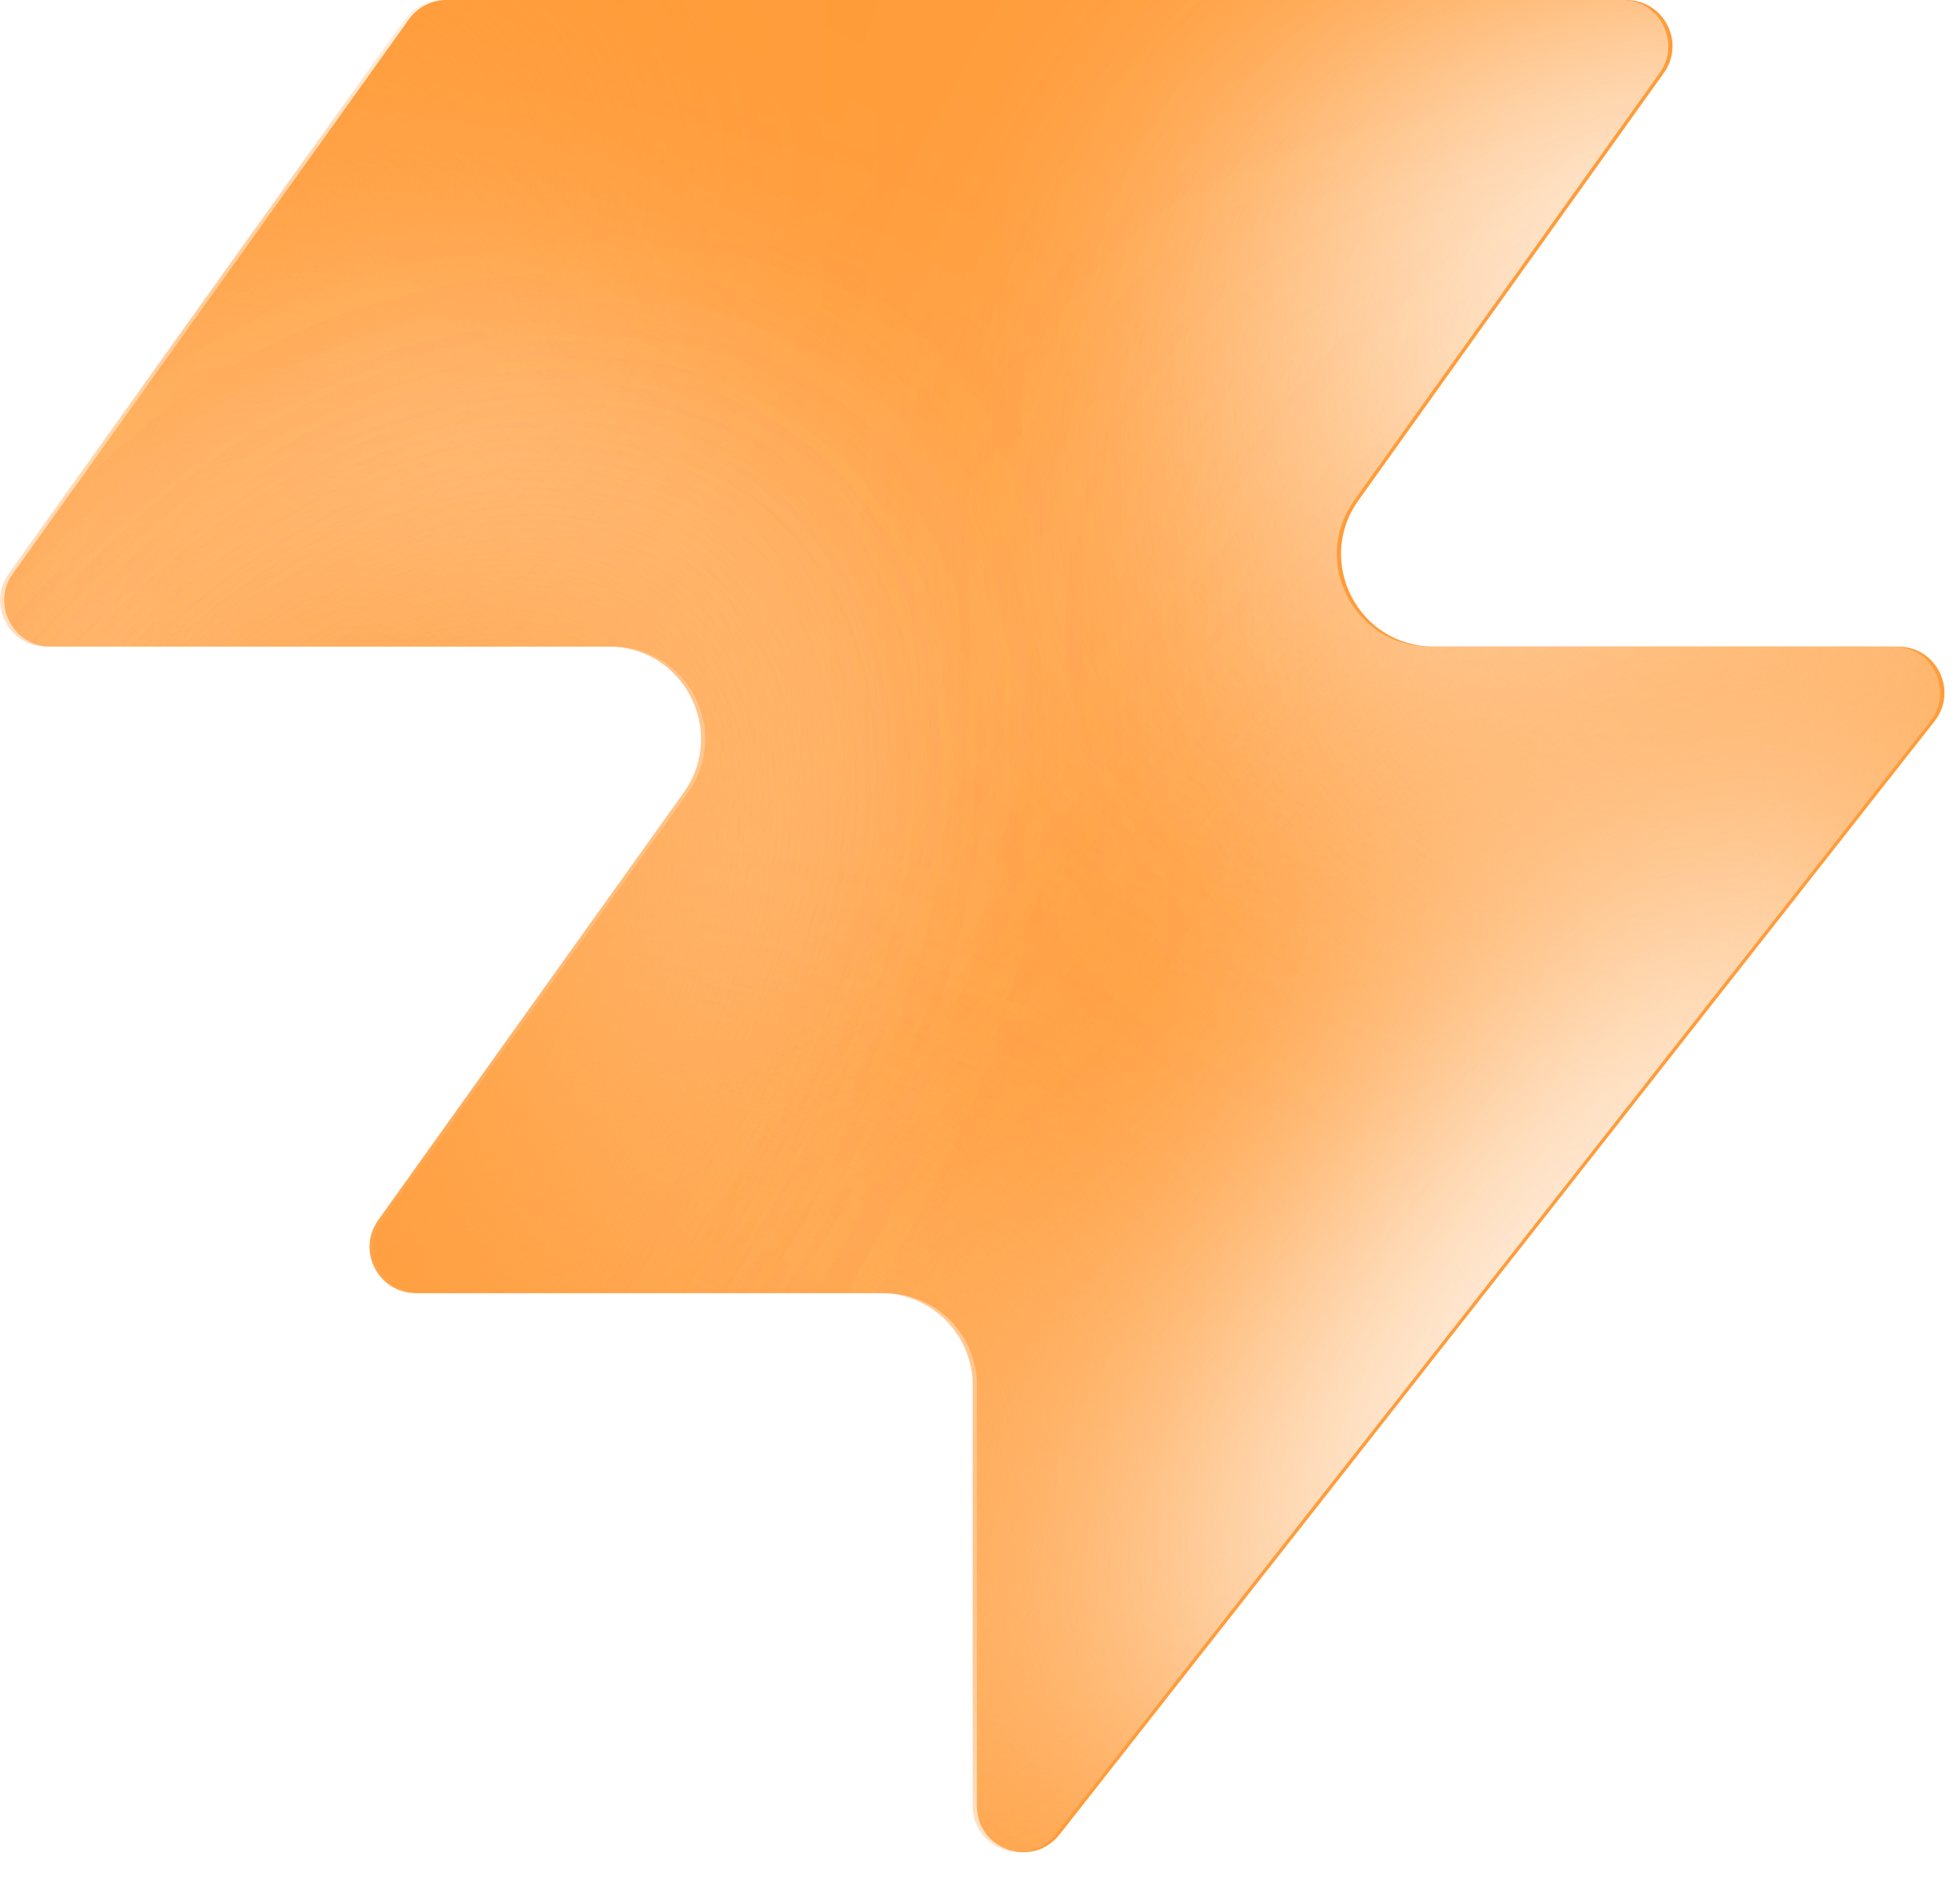
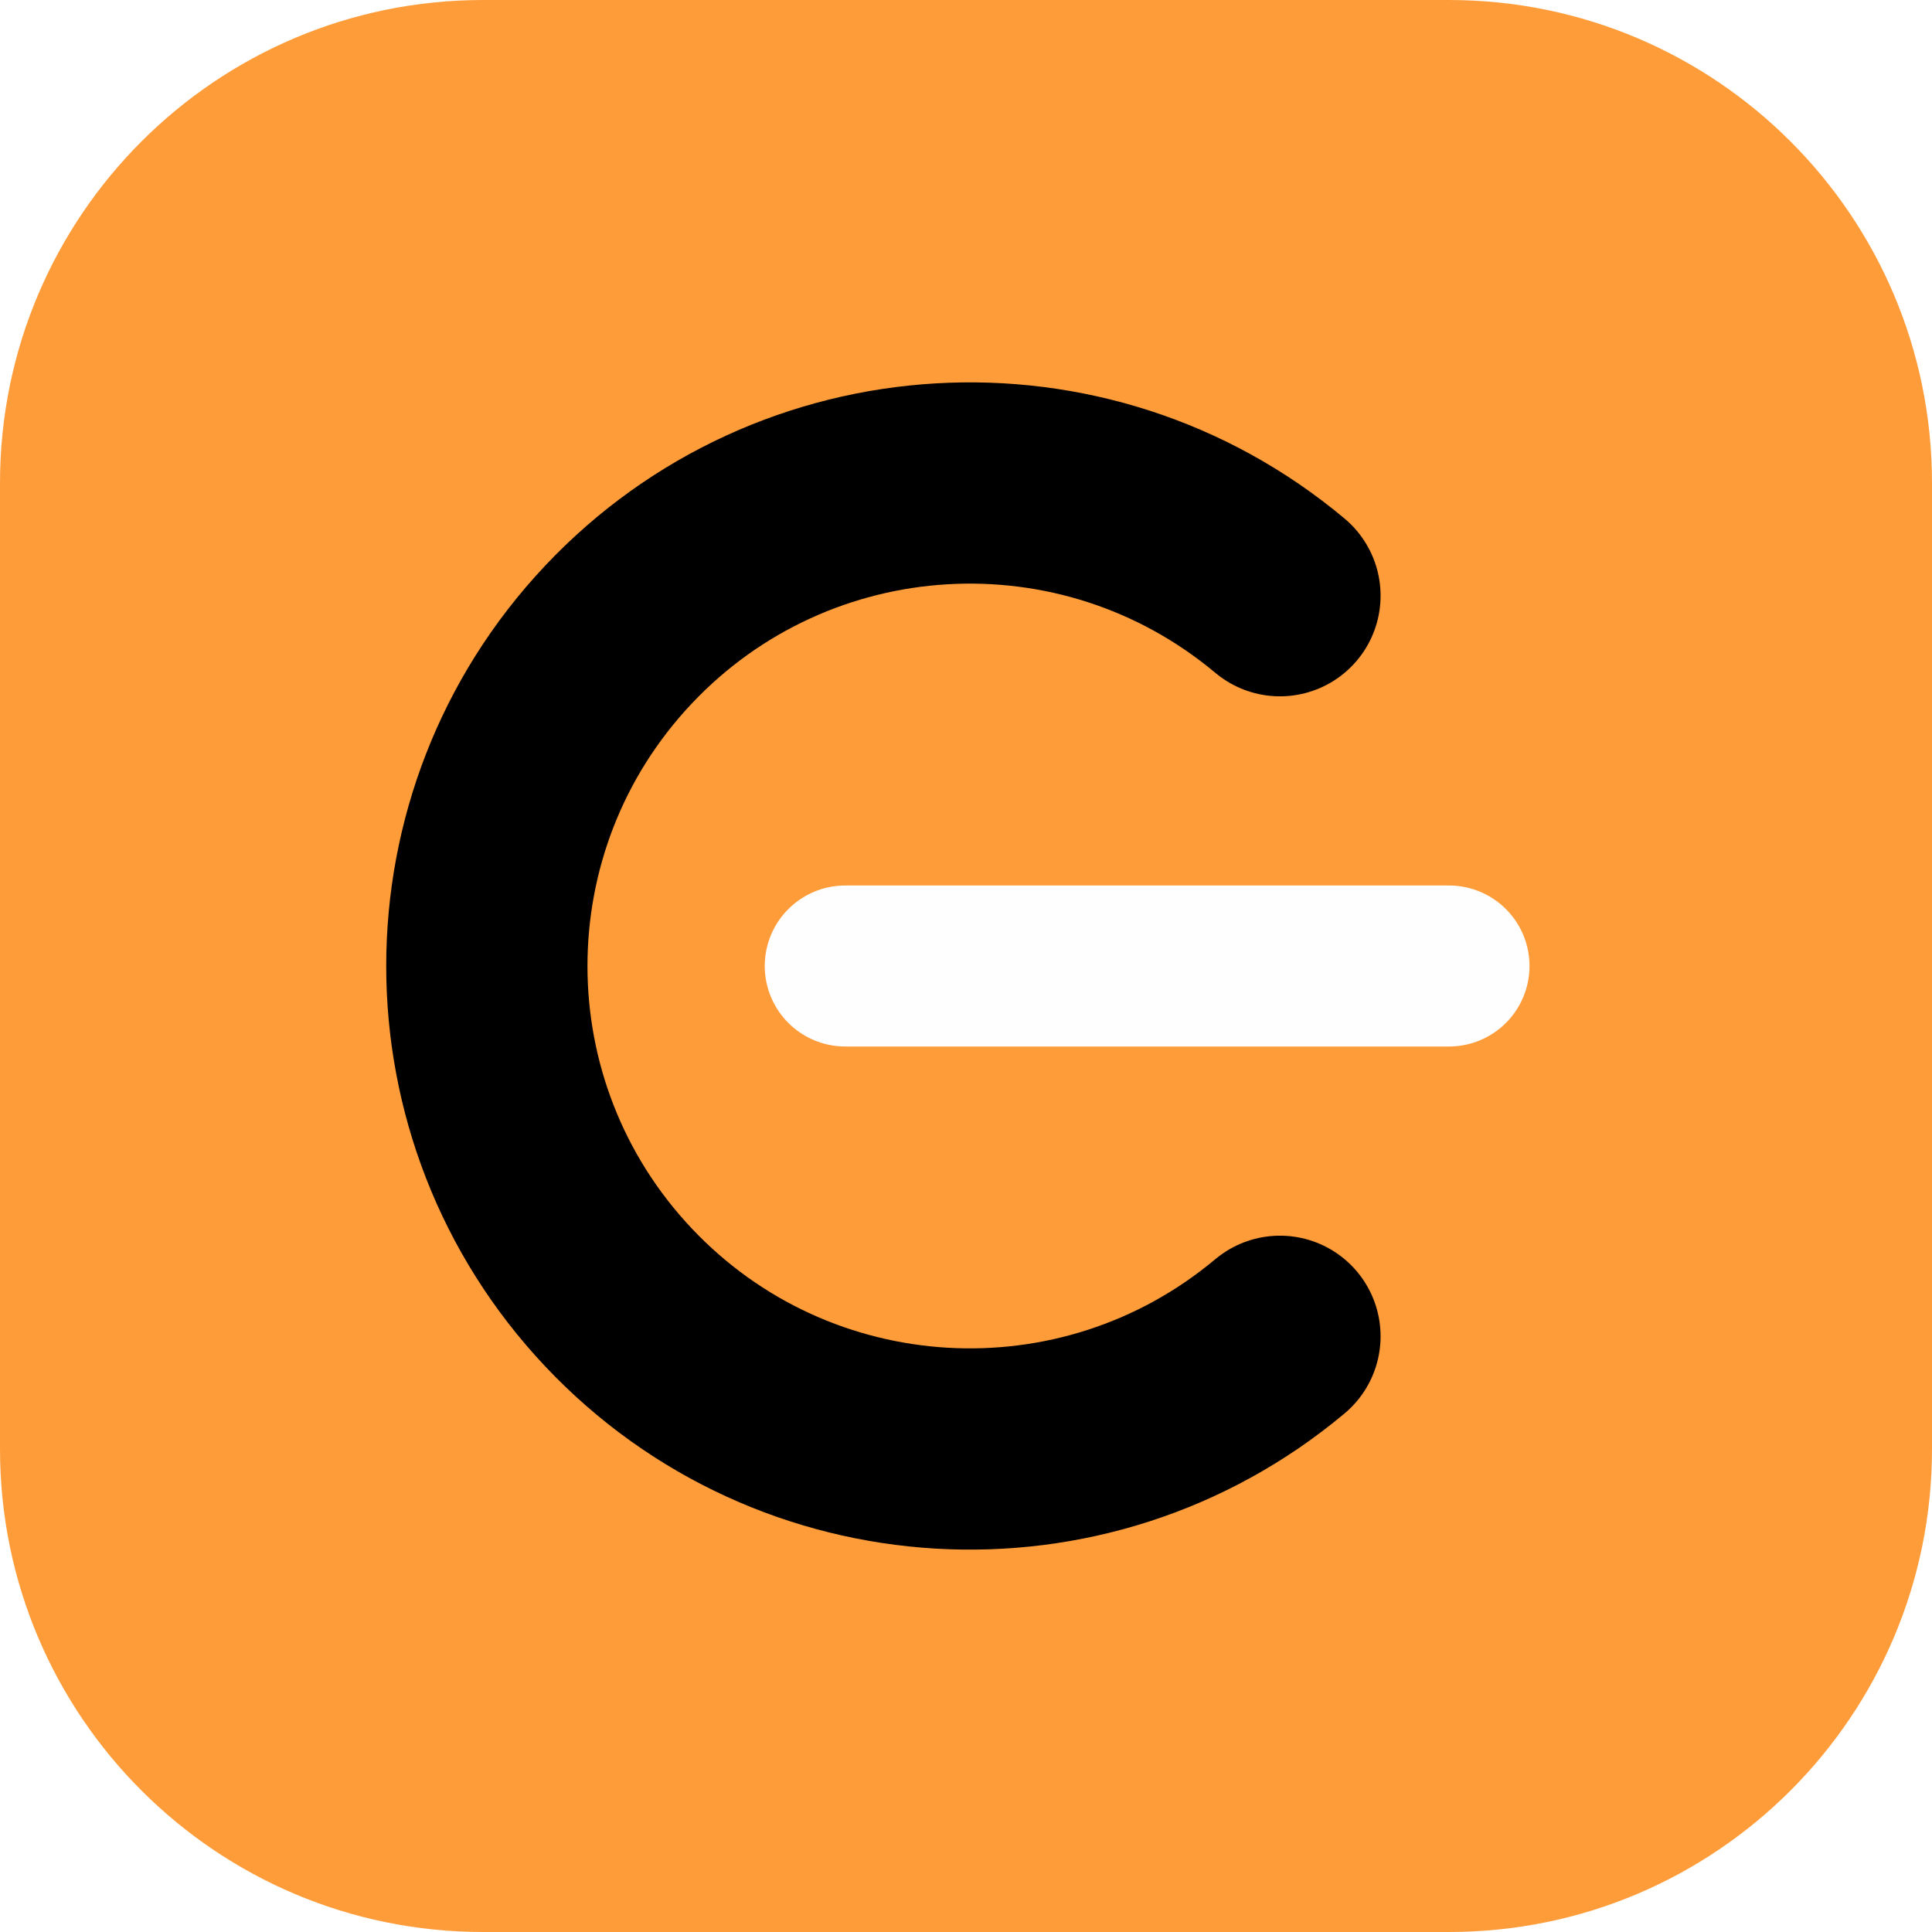
- <svg xmlns="http://www.w3.org/2000/svg" width="48" height="46" fill="none" viewBox="0 0 48 46">
-   <path fill="#FF9C3A" d="M25.946 44.938c-.664.845-2.021.375-2.021-.698V33.937a2.26 2.26 0 0 0-2.262-2.262H10.287c-.92 0-1.456-1.04-.92-1.788l7.48-10.471c1.07-1.497 0-3.578-1.842-3.578H1.237c-.92 0-1.456-1.04-.92-1.788L10.013.474c.214-.297.556-.474.92-.474h28.894c.92 0 1.456 1.04.92 1.788l-7.48 10.471c-1.07 1.498 0 3.579 1.842 3.579h11.377c.943 0 1.473 1.088.89 1.83L25.947 44.94z" style="fill:#FF9C3A;fill:color(display-p3 .525 .23 1);fill-opacity:1" />
-   <mask id="a" width="48" height="46" x="0" y="0" maskUnits="userSpaceOnUse" style="mask-type:alpha">
-     <path fill="#000" d="M25.842 44.938c-.664.844-2.021.375-2.021-.698V33.937a2.26 2.26 0 0 0-2.262-2.262H10.183c-.92 0-1.456-1.04-.92-1.788l7.48-10.471c1.07-1.498 0-3.579-1.842-3.579H1.133c-.92 0-1.456-1.04-.92-1.787L9.91.473c.214-.297.556-.474.92-.474h28.894c.92 0 1.456 1.04.92 1.788l-7.48 10.471c-1.07 1.498 0 3.578 1.842 3.578h11.377c.943 0 1.473 1.088.89 1.832L25.843 44.94z" style="fill:#000;fill-opacity:1" />
-   </mask>
-   <g mask="url(#a)">
-     <g filter="url(#b)">
-       <ellipse cx="5.508" cy="14.704" fill="#FEFEFE" rx="5.508" ry="14.704" style="fill:#FEFEFE;fill:color(display-p3 .927 .903 1);fill-opacity:1" transform="matrix(.00324 1 1 -.00324 -4.47 31.516)" />
-     </g>
-     <g filter="url(#c)">
-       <ellipse cx="10.399" cy="29.851" fill="#FEFEFE" rx="10.399" ry="29.851" style="fill:#FEFEFE;fill:color(display-p3 .927 .903 1);fill-opacity:1" transform="matrix(.00324 1 1 -.00324 -39.328 7.883)" />
-     </g>
-     <g filter="url(#d)">
-       <ellipse cx="5.508" cy="30.487" fill="#FF9C3A" rx="5.508" ry="30.487" style="fill:#FF9C3A;fill:color(display-p3 .492 .077 1);fill-opacity:1" transform="rotate(89.814 -25.913 -14.639)scale(1 -1)" />
-     </g>
-     <g filter="url(#e)">
-       <ellipse cx="5.508" cy="30.599" fill="#FF9C3A" rx="5.508" ry="30.599" style="fill:#FF9C3A;fill:color(display-p3 .492 .077 1);fill-opacity:1" transform="rotate(89.814 -32.644 -3.334)scale(1 -1)" />
-     </g>
-     <g filter="url(#f)">
-       <ellipse cx="5.508" cy="30.599" fill="#FF9C3A" rx="5.508" ry="30.599" style="fill:#FF9C3A;fill:color(display-p3 .492 .077 1);fill-opacity:1" transform="matrix(.00324 1 1 -.00324 -34.34 30.47)" />
-     </g>
-     <g filter="url(#g)">
-       <ellipse cx="14.072" cy="22.078" fill="#FEFEFE" rx="14.072" ry="22.078" style="fill:#FEFEFE;fill:color(display-p3 .927 .903 1);fill-opacity:1" transform="rotate(93.35 24.506 48.493)scale(-1 1)" />
-     </g>
-     <g filter="url(#h)">
-       <ellipse cx="3.47" cy="21.501" fill="#FF9C3A" rx="3.47" ry="21.501" style="fill:#FF9C3A;fill:color(display-p3 .492 .077 1);fill-opacity:1" transform="rotate(89.009 28.708 47.59)scale(-1 1)" />
-     </g>
-     <g filter="url(#i)">
-       <ellipse cx="3.47" cy="21.501" fill="#FF9C3A" rx="3.47" ry="21.501" style="fill:#FF9C3A;fill:color(display-p3 .492 .077 1);fill-opacity:1" transform="rotate(89.009 28.708 47.59)scale(-1 1)" />
-     </g>
-     <g filter="url(#j)">
-       <ellipse cx=".387" cy="8.972" fill="#FF9C3A" rx="4.407" ry="29.108" style="fill:#FF9C3A;fill:color(display-p3 .492 .077 1);fill-opacity:1" transform="rotate(39.51 .387 8.972)" />
-     </g>
-     <g filter="url(#k)">
-       <ellipse cx="47.523" cy="-6.092" fill="#FF9C3A" rx="4.407" ry="29.108" style="fill:#FF9C3A;fill:color(display-p3 .492 .077 1);fill-opacity:1" transform="rotate(37.892 47.523 -6.092)" />
-     </g>
-     <g filter="url(#l)">
-       <ellipse cx="41.412" cy="6.333" fill="#FEFEFE" rx="5.971" ry="9.665" style="fill:#FEFEFE;fill:color(display-p3 .28 .748 1);fill-opacity:1" transform="rotate(37.892 41.412 6.333)" />
-     </g>
-     <g filter="url(#m)">
-       <ellipse cx="-1.879" cy="38.332" fill="#FF9C3A" rx="4.407" ry="29.108" style="fill:#FF9C3A;fill:color(display-p3 .492 .077 1);fill-opacity:1" transform="rotate(37.892 -1.88 38.332)" />
-     </g>
-     <g filter="url(#n)">
-       <ellipse cx="-1.879" cy="38.332" fill="#FF9C3A" rx="4.407" ry="29.108" style="fill:#FF9C3A;fill:color(display-p3 .492 .077 1);fill-opacity:1" transform="rotate(37.892 -1.88 38.332)" />
-     </g>
-     <g filter="url(#o)">
-       <ellipse cx="35.651" cy="29.907" fill="#FF9C3A" rx="4.407" ry="29.108" style="fill:#FF9C3A;fill:color(display-p3 .492 .077 1);fill-opacity:1" transform="rotate(37.892 35.651 29.907)" />
-     </g>
-     <g filter="url(#p)">
-       <ellipse cx="38.418" cy="32.4" fill="#FEFEFE" rx="5.971" ry="15.297" style="fill:#FEFEFE;fill:color(display-p3 .28 .748 1);fill-opacity:1" transform="rotate(37.892 38.418 32.4)" />
-     </g>
-   </g>
-   <defs>
-     <filter id="b" width="60.045" height="41.654" x="-19.77" y="16.149" color-interpolation-filters="sRGB" filterUnits="userSpaceOnUse">
-       <feFlood flood-opacity="0" result="BackgroundImageFix" />
-       <feBlend in="SourceGraphic" in2="BackgroundImageFix" result="shape" />
-       <feGaussianBlur result="effect1_foregroundBlur_2002_17158" stdDeviation="7.659" />
-     </filter>
-     <filter id="c" width="90.34" height="51.437" x="-54.613" y="-7.533" color-interpolation-filters="sRGB" filterUnits="userSpaceOnUse">
-       <feFlood flood-opacity="0" result="BackgroundImageFix" />
-       <feBlend in="SourceGraphic" in2="BackgroundImageFix" result="shape" />
-       <feGaussianBlur result="effect1_foregroundBlur_2002_17158" stdDeviation="7.659" />
-     </filter>
-     <filter id="d" width="79.355" height="29.4" x="-49.64" y="2.03" color-interpolation-filters="sRGB" filterUnits="userSpaceOnUse">
-       <feFlood flood-opacity="0" result="BackgroundImageFix" />
-       <feBlend in="SourceGraphic" in2="BackgroundImageFix" result="shape" />
-       <feGaussianBlur result="effect1_foregroundBlur_2002_17158" stdDeviation="4.596" />
-     </filter>
-     <filter id="e" width="79.579" height="29.4" x="-45.045" y="20.029" color-interpolation-filters="sRGB" filterUnits="userSpaceOnUse">
-       <feFlood flood-opacity="0" result="BackgroundImageFix" />
-       <feBlend in="SourceGraphic" in2="BackgroundImageFix" result="shape" />
-       <feGaussianBlur result="effect1_foregroundBlur_2002_17158" stdDeviation="4.596" />
-     </filter>
-     <filter id="f" width="79.579" height="29.4" x="-43.513" y="21.178" color-interpolation-filters="sRGB" filterUnits="userSpaceOnUse">
-       <feFlood flood-opacity="0" result="BackgroundImageFix" />
-       <feBlend in="SourceGraphic" in2="BackgroundImageFix" result="shape" />
-       <feGaussianBlur result="effect1_foregroundBlur_2002_17158" stdDeviation="4.596" />
-     </filter>
-     <filter id="g" width="74.749" height="58.852" x="15.756" y="-17.901" color-interpolation-filters="sRGB" filterUnits="userSpaceOnUse">
-       <feFlood flood-opacity="0" result="BackgroundImageFix" />
-       <feBlend in="SourceGraphic" in2="BackgroundImageFix" result="shape" />
-       <feGaussianBlur result="effect1_foregroundBlur_2002_17158" stdDeviation="7.659" />
-     </filter>
-     <filter id="h" width="61.377" height="25.362" x="23.548" y="2.284" color-interpolation-filters="sRGB" filterUnits="userSpaceOnUse">
-       <feFlood flood-opacity="0" result="BackgroundImageFix" />
-       <feBlend in="SourceGraphic" in2="BackgroundImageFix" result="shape" />
-       <feGaussianBlur result="effect1_foregroundBlur_2002_17158" stdDeviation="4.596" />
-     </filter>
-     <filter id="i" width="61.377" height="25.362" x="23.548" y="2.284" color-interpolation-filters="sRGB" filterUnits="userSpaceOnUse">
-       <feFlood flood-opacity="0" result="BackgroundImageFix" />
-       <feBlend in="SourceGraphic" in2="BackgroundImageFix" result="shape" />
-       <feGaussianBlur result="effect1_foregroundBlur_2002_17158" stdDeviation="4.596" />
-     </filter>
-     <filter id="j" width="56.045" height="63.649" x="-27.636" y="-22.853" color-interpolation-filters="sRGB" filterUnits="userSpaceOnUse">
-       <feFlood flood-opacity="0" result="BackgroundImageFix" />
-       <feBlend in="SourceGraphic" in2="BackgroundImageFix" result="shape" />
-       <feGaussianBlur result="effect1_foregroundBlur_2002_17158" stdDeviation="4.596" />
-     </filter>
-     <filter id="k" width="54.814" height="64.646" x="20.116" y="-38.415" color-interpolation-filters="sRGB" filterUnits="userSpaceOnUse">
-       <feFlood flood-opacity="0" result="BackgroundImageFix" />
-       <feBlend in="SourceGraphic" in2="BackgroundImageFix" result="shape" />
-       <feGaussianBlur result="effect1_foregroundBlur_2002_17158" stdDeviation="4.596" />
-     </filter>
-     <filter id="l" width="33.541" height="35.313" x="24.641" y="-11.323" color-interpolation-filters="sRGB" filterUnits="userSpaceOnUse">
-       <feFlood flood-opacity="0" result="BackgroundImageFix" />
-       <feBlend in="SourceGraphic" in2="BackgroundImageFix" result="shape" />
-       <feGaussianBlur result="effect1_foregroundBlur_2002_17158" stdDeviation="4.596" />
-     </filter>
-     <filter id="m" width="54.814" height="64.646" x="-29.286" y="6.009" color-interpolation-filters="sRGB" filterUnits="userSpaceOnUse">
-       <feFlood flood-opacity="0" result="BackgroundImageFix" />
-       <feBlend in="SourceGraphic" in2="BackgroundImageFix" result="shape" />
-       <feGaussianBlur result="effect1_foregroundBlur_2002_17158" stdDeviation="4.596" />
-     </filter>
-     <filter id="n" width="54.814" height="64.646" x="-29.286" y="6.009" color-interpolation-filters="sRGB" filterUnits="userSpaceOnUse">
-       <feFlood flood-opacity="0" result="BackgroundImageFix" />
-       <feBlend in="SourceGraphic" in2="BackgroundImageFix" result="shape" />
-       <feGaussianBlur result="effect1_foregroundBlur_2002_17158" stdDeviation="4.596" />
-     </filter>
-     <filter id="o" width="54.814" height="64.646" x="8.244" y="-2.416" color-interpolation-filters="sRGB" filterUnits="userSpaceOnUse">
-       <feFlood flood-opacity="0" result="BackgroundImageFix" />
-       <feBlend in="SourceGraphic" in2="BackgroundImageFix" result="shape" />
-       <feGaussianBlur result="effect1_foregroundBlur_2002_17158" stdDeviation="4.596" />
-     </filter>
-     <filter id="p" width="39.409" height="43.623" x="18.713" y="10.588" color-interpolation-filters="sRGB" filterUnits="userSpaceOnUse">
-       <feFlood flood-opacity="0" result="BackgroundImageFix" />
-       <feBlend in="SourceGraphic" in2="BackgroundImageFix" result="shape" />
-       <feGaussianBlur result="effect1_foregroundBlur_2002_17158" stdDeviation="4.596" />
-     </filter>
-   </defs>
+ <svg xmlns="http://www.w3.org/2000/svg" width="48" height="48" viewBox="0 0 48 48" role="img" aria-label="Coneccta">
+   <rect width="48" height="48" rx="12" fill="#FF9C3A" />
+   <path d="M31.8 14.8a12 12 0 1 0 0 18.4" fill="none" stroke="#000000" stroke-width="5" stroke-linecap="round" />
+   <path d="M21 24h15" fill="none" stroke="#FEFEFE" stroke-width="4" stroke-linecap="round" />
</svg>
